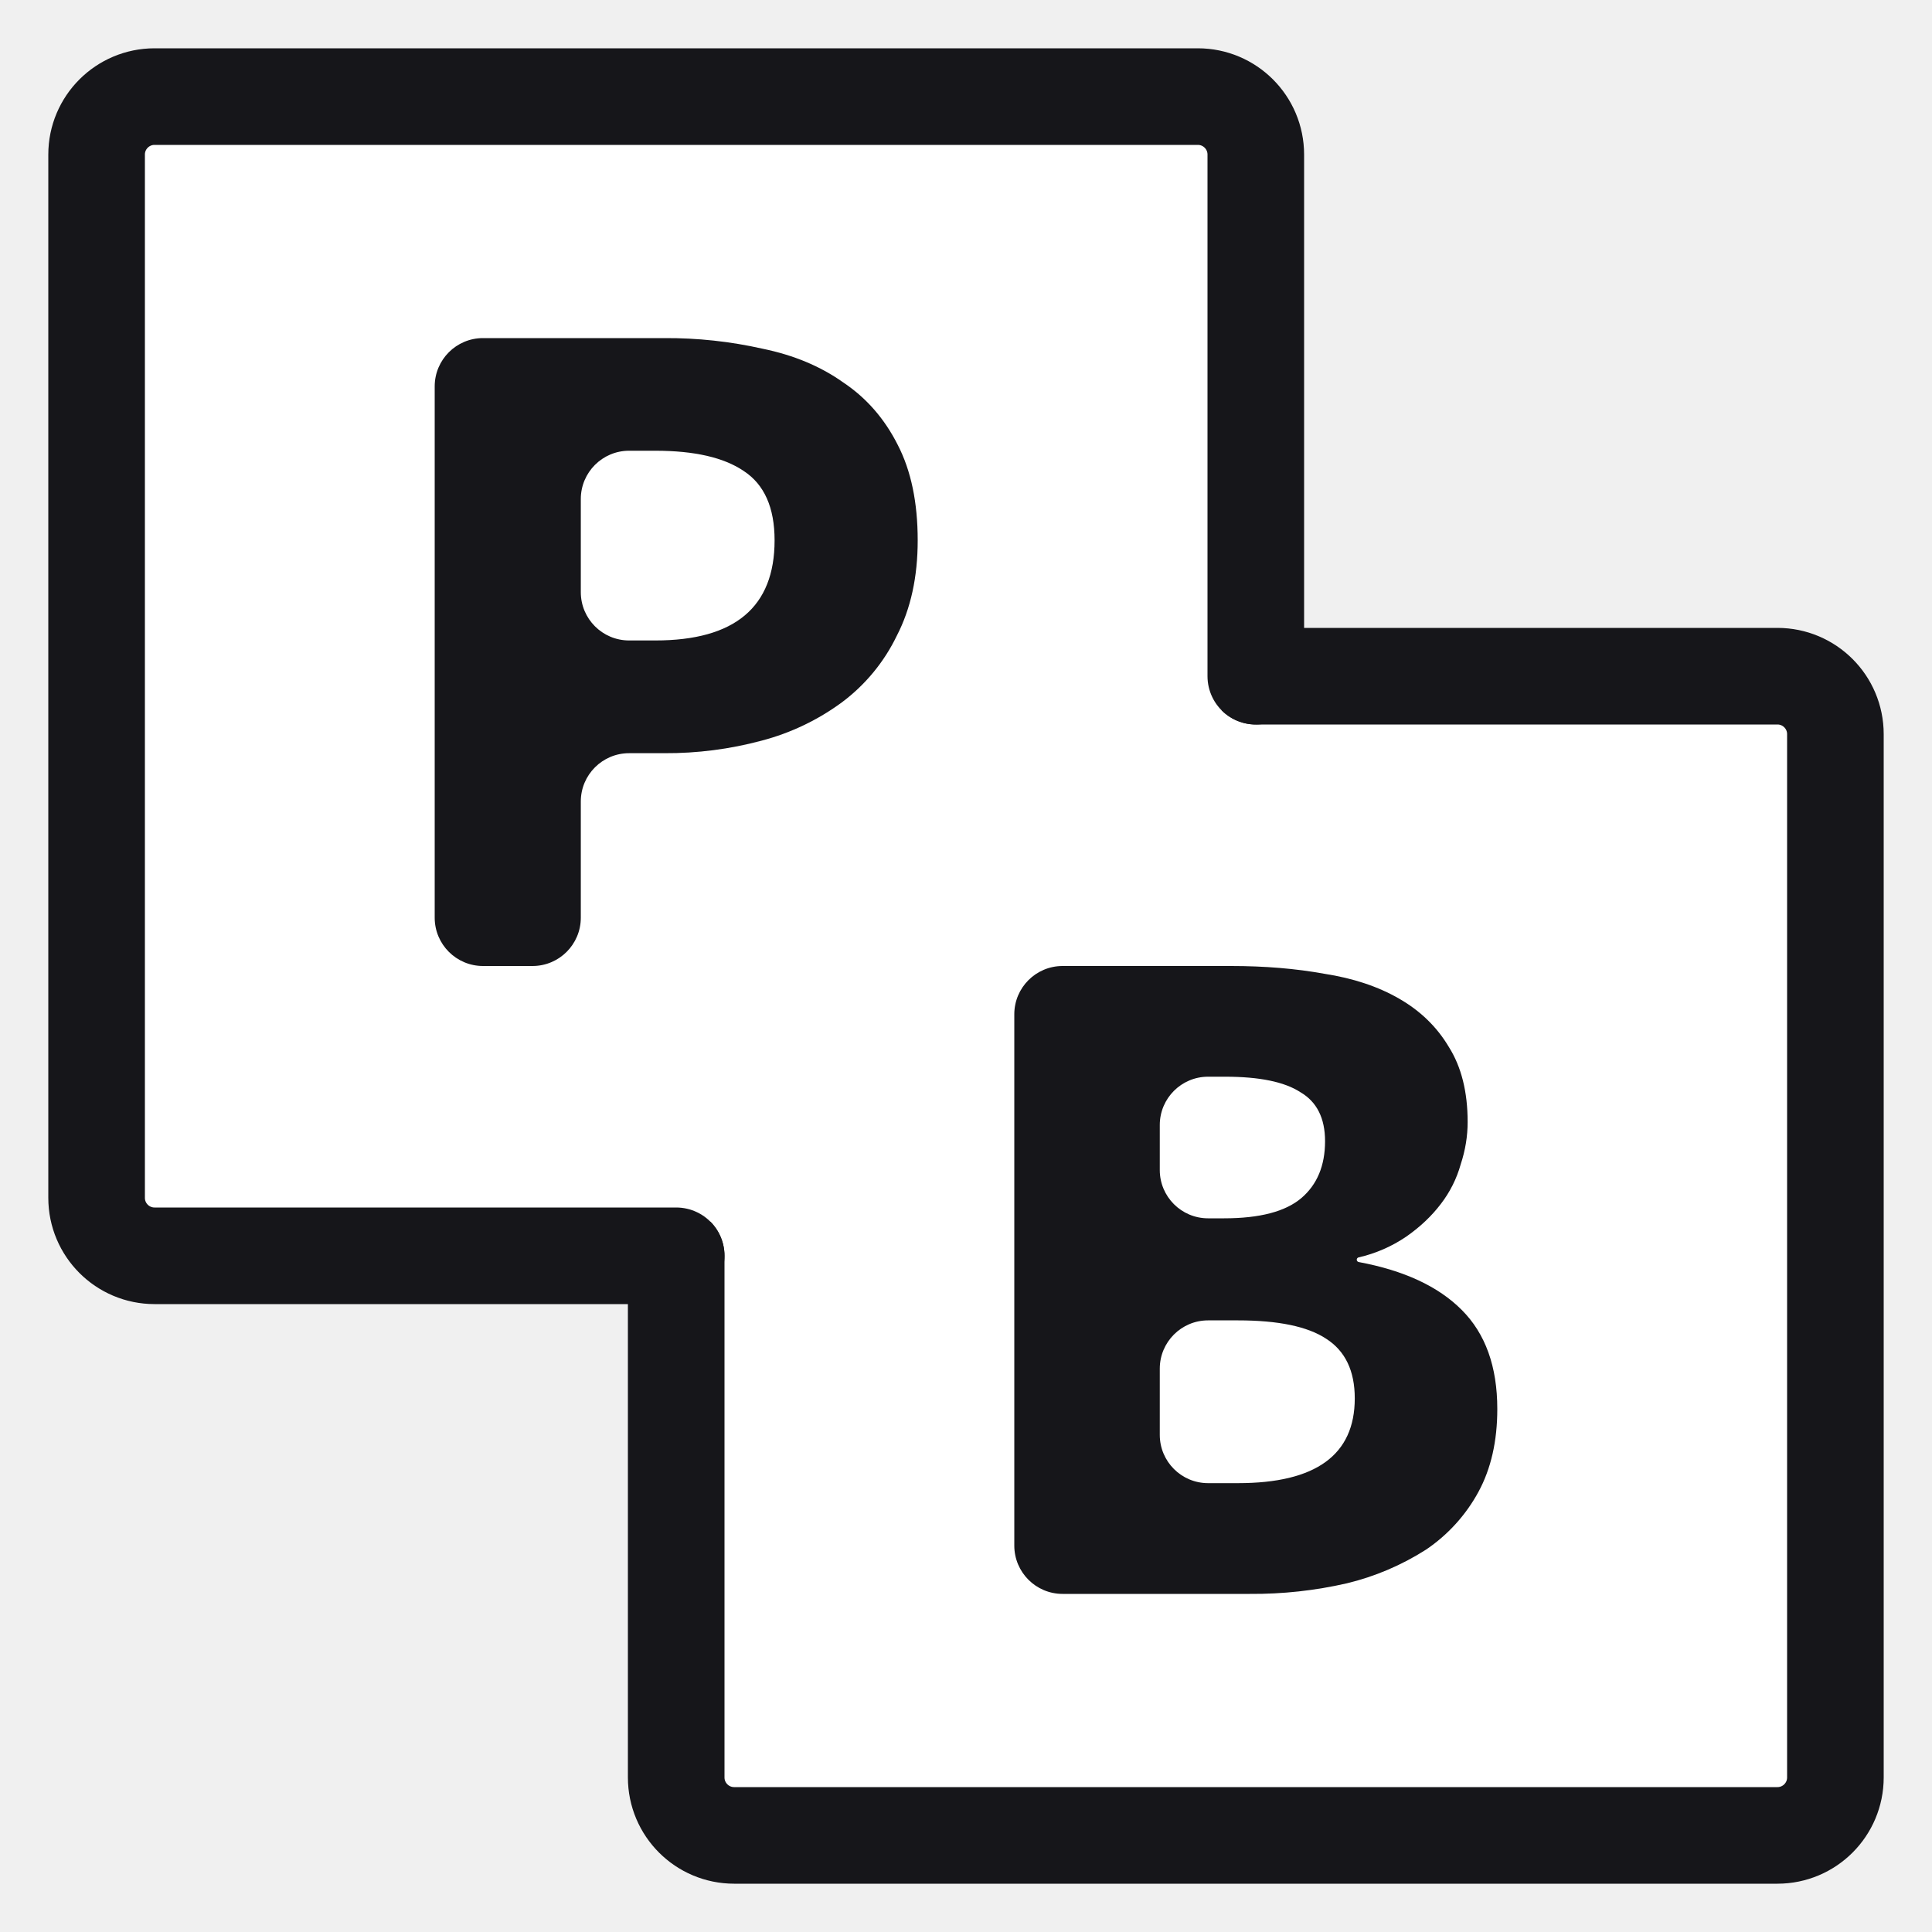
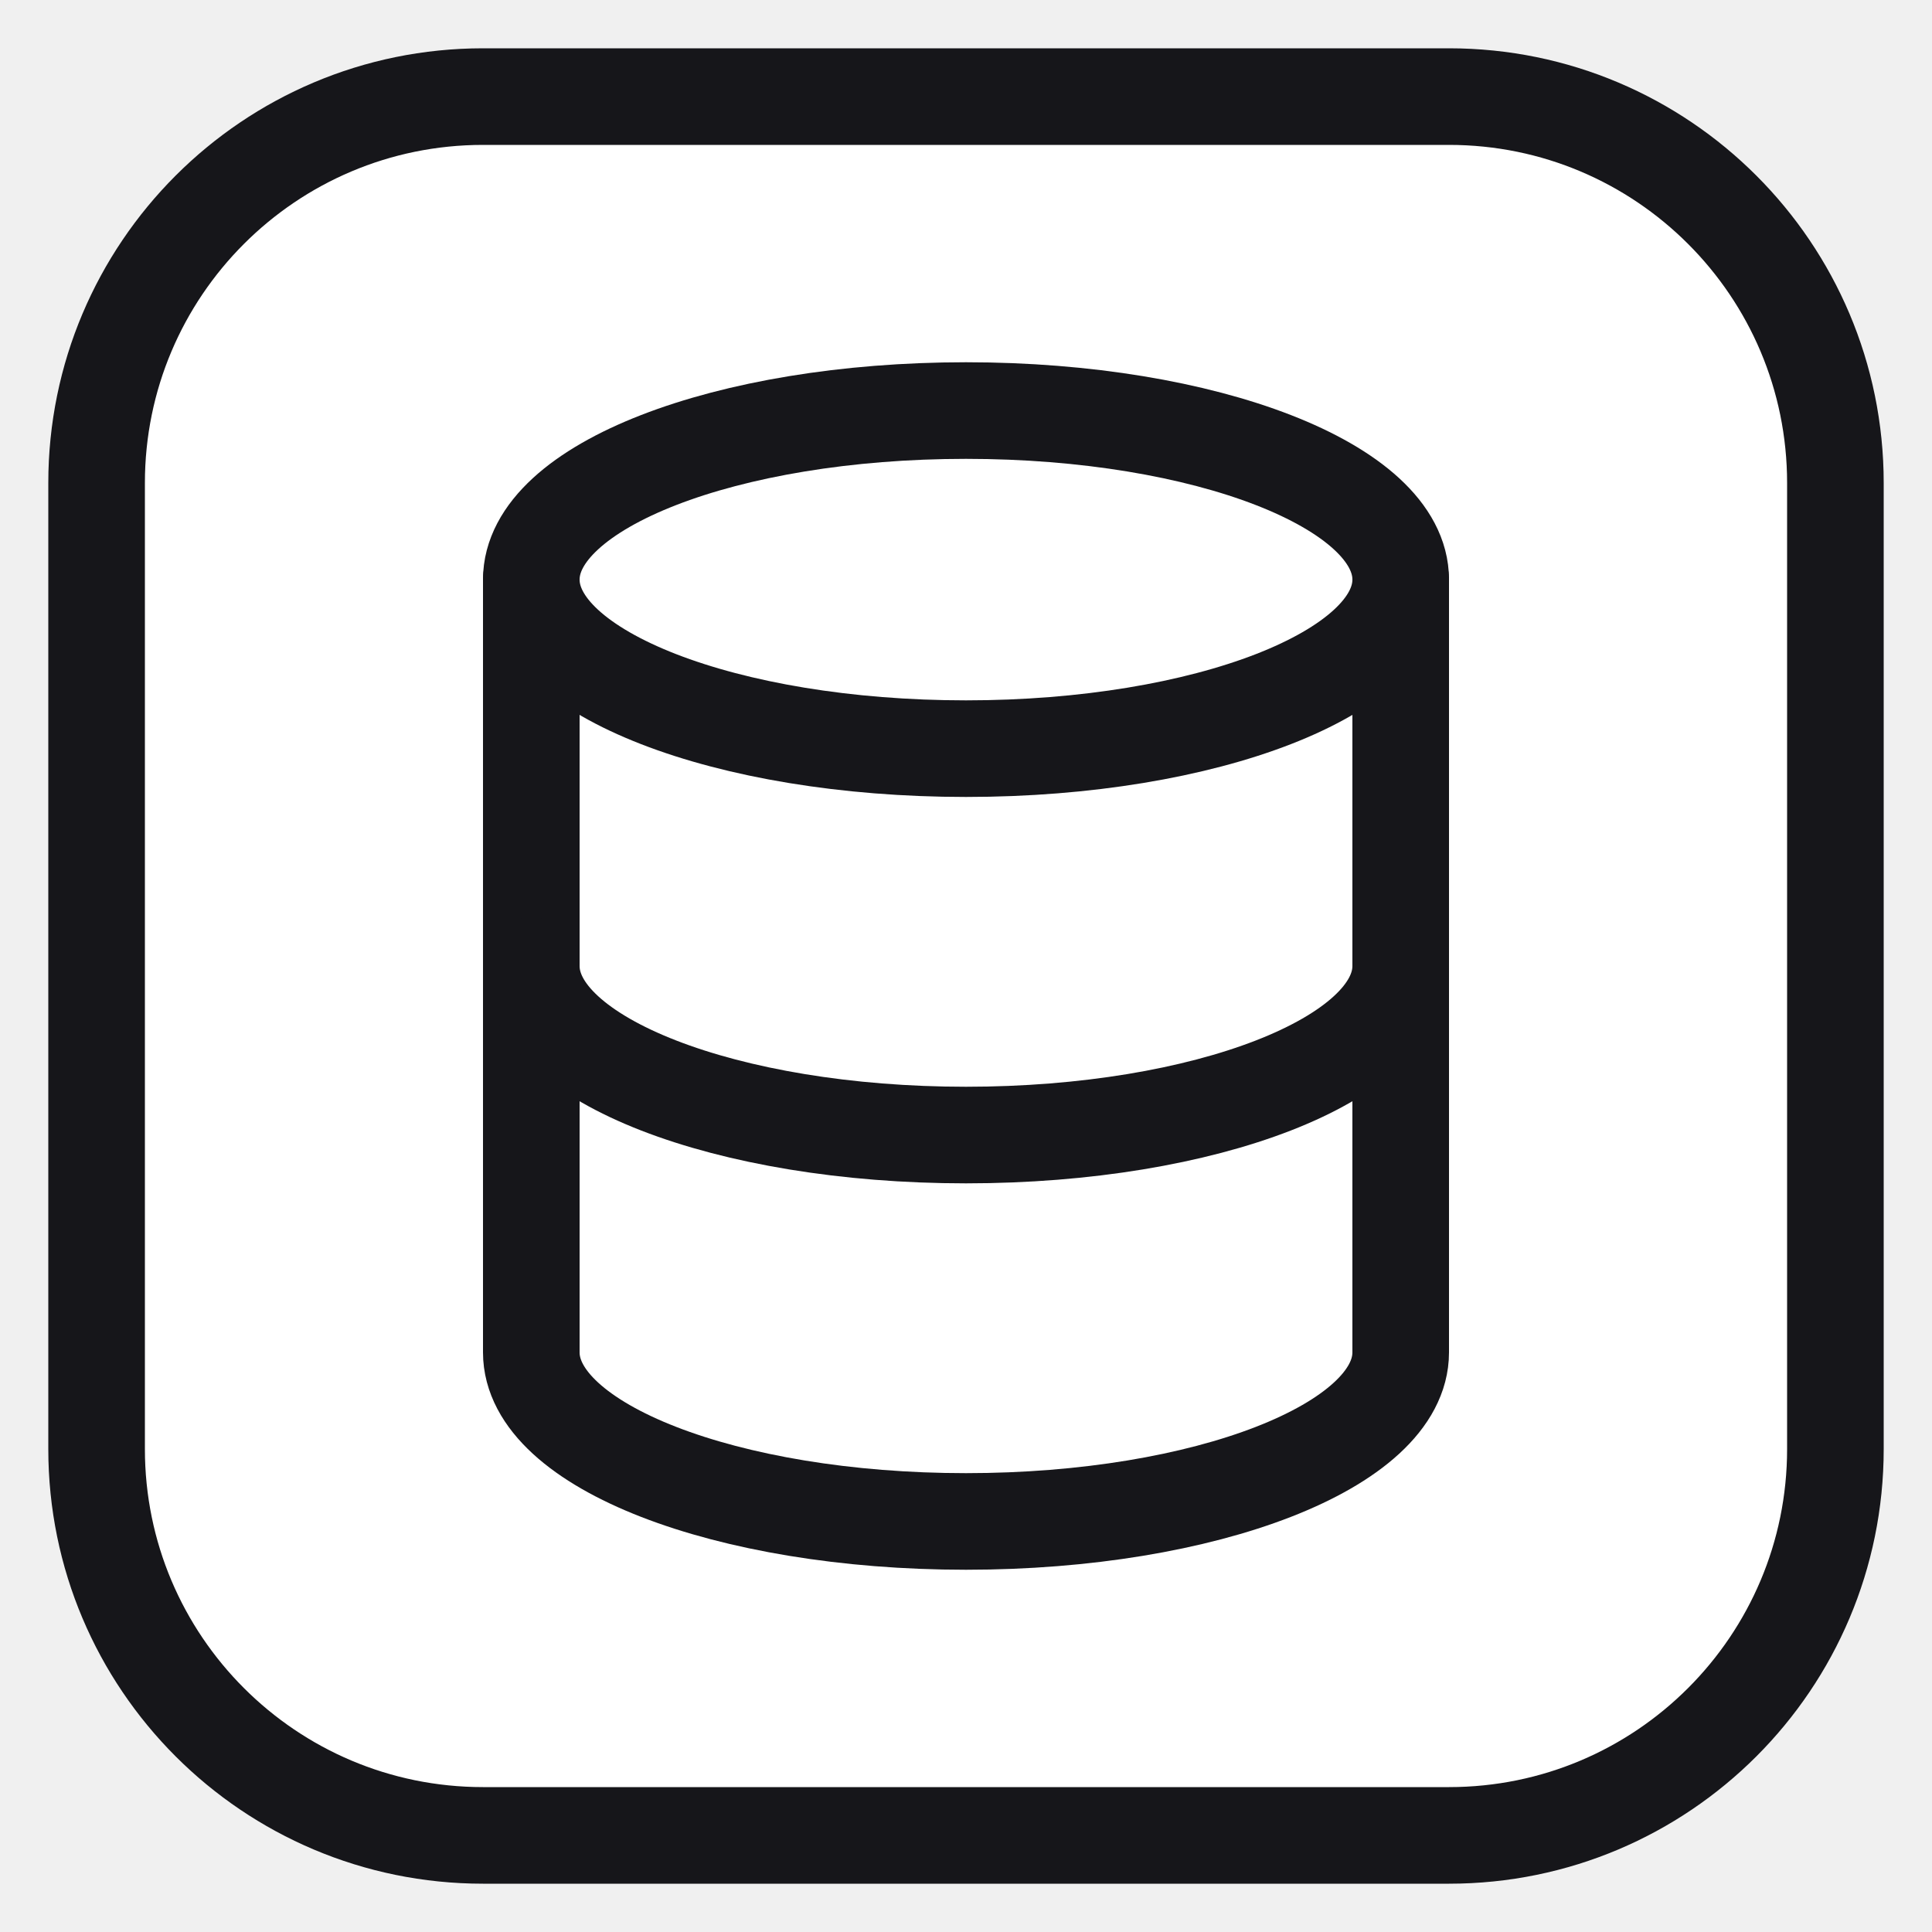
<svg xmlns="http://www.w3.org/2000/svg" width="40" height="40" fill="none">
-   <path fill="#fff" d="m25.536 13.486 1.192 1.233-12.033 11.63-1.192-1.234z" />
-   <path fill="#fff" d="M26 14h10.8a1.2 1.2 0 0 1 1.2 1.2v21.6a1.2 1.2 0 0 1-1.2 1.2H15.2a1.2 1.2 0 0 1-1.2-1.2V26" />
-   <path stroke="#16161a" stroke-linecap="round" stroke-linejoin="round" stroke-width="2" d="M26 14h10.8a1.2 1.2 0 0 1 1.2 1.2v21.6a1.2 1.2 0 0 1-1.2 1.2H15.2a1.2 1.2 0 0 1-1.2-1.2V26" />
-   <path fill="#fff" d="M26 14V3.2A1.2 1.2 0 0 0 24.8 2H3.2A1.2 1.2 0 0 0 2 3.2v21.6A1.2 1.2 0 0 0 3.2 26H14" />
-   <path stroke="#16161a" stroke-linecap="round" stroke-linejoin="round" stroke-width="2" d="M26 14V3.2A1.2 1.2 0 0 0 24.8 2H3.2A1.2 1.2 0 0 0 2 3.2v21.6A1.2 1.2 0 0 0 3.2 26H14" />
-   <path fill="#16161a" d="M10 20a1 1 0 0 1-1-1V8a1 1 0 0 1 1-1h3.753a9 9 0 0 1 2.037.22q.967.199 1.667.697.72.48 1.131 1.296.412.798.412 1.974 0 1.137-.432 1.974a3.76 3.76 0 0 1-1.132 1.376 4.9 4.9 0 0 1-1.666.797 7.6 7.6 0 0 1-2.017.26h-.728a1 1 0 0 0-1 1V19a1 1 0 0 1-1 1zm2.025-7.74a1 1 0 0 0 1 1h.543q2.469 0 2.469-2.073 0-1.017-.638-1.435-.617-.42-1.831-.42h-.543a1 1 0 0 0-1 1zM22 33a1 1 0 0 1-1-1V21a1 1 0 0 1 1-1h3.488q1.044 0 1.926.16.902.139 1.557.518.657.378 1.025.997.39.618.39 1.555 0 .44-.144.877a2.4 2.4 0 0 1-.41.818q-.287.378-.717.678a2.9 2.9 0 0 1-.987.43.05.05 0 0 0-.038.047.05.05 0 0 0 .04.049q1.405.261 2.132.99.738.736.738 2.053 0 .996-.39 1.715a3.4 3.4 0 0 1-1.085 1.196 5.4 5.4 0 0 1-1.64.698 8.7 8.7 0 0 1-2.008.219zm2.012-8.776a1 1 0 0 0 1 1h.332q1.106 0 1.599-.419.49-.418.491-1.176 0-.719-.512-1.017-.492-.32-1.557-.32h-.353a1 1 0 0 0-1 1zm0 5.483a1 1 0 0 0 1 1h.62q2.417 0 2.417-1.755 0-.857-.594-1.236-.574-.379-1.824-.379h-.619a1 1 0 0 0-1 1z" />
+   <rect width="36" height="36" x="2" y="2" fill="#fff" stroke="#16161a" stroke-width="2" rx="8" />
+   <g stroke="#16161a" stroke-linecap="round" stroke-linejoin="round" stroke-width="2">
+     <ellipse cx="20" cy="12" rx="9" ry="3.5" />
+     <path d="M11 12v16c0 1.93 4.03 3.5 9 3.5s9-1.57 9-3.5V12" />
+     <path d="M11 20c0 1.93 4.03 3.5 9 3.5s9-1.57 9-3.5" />
+   </g>
</svg>
